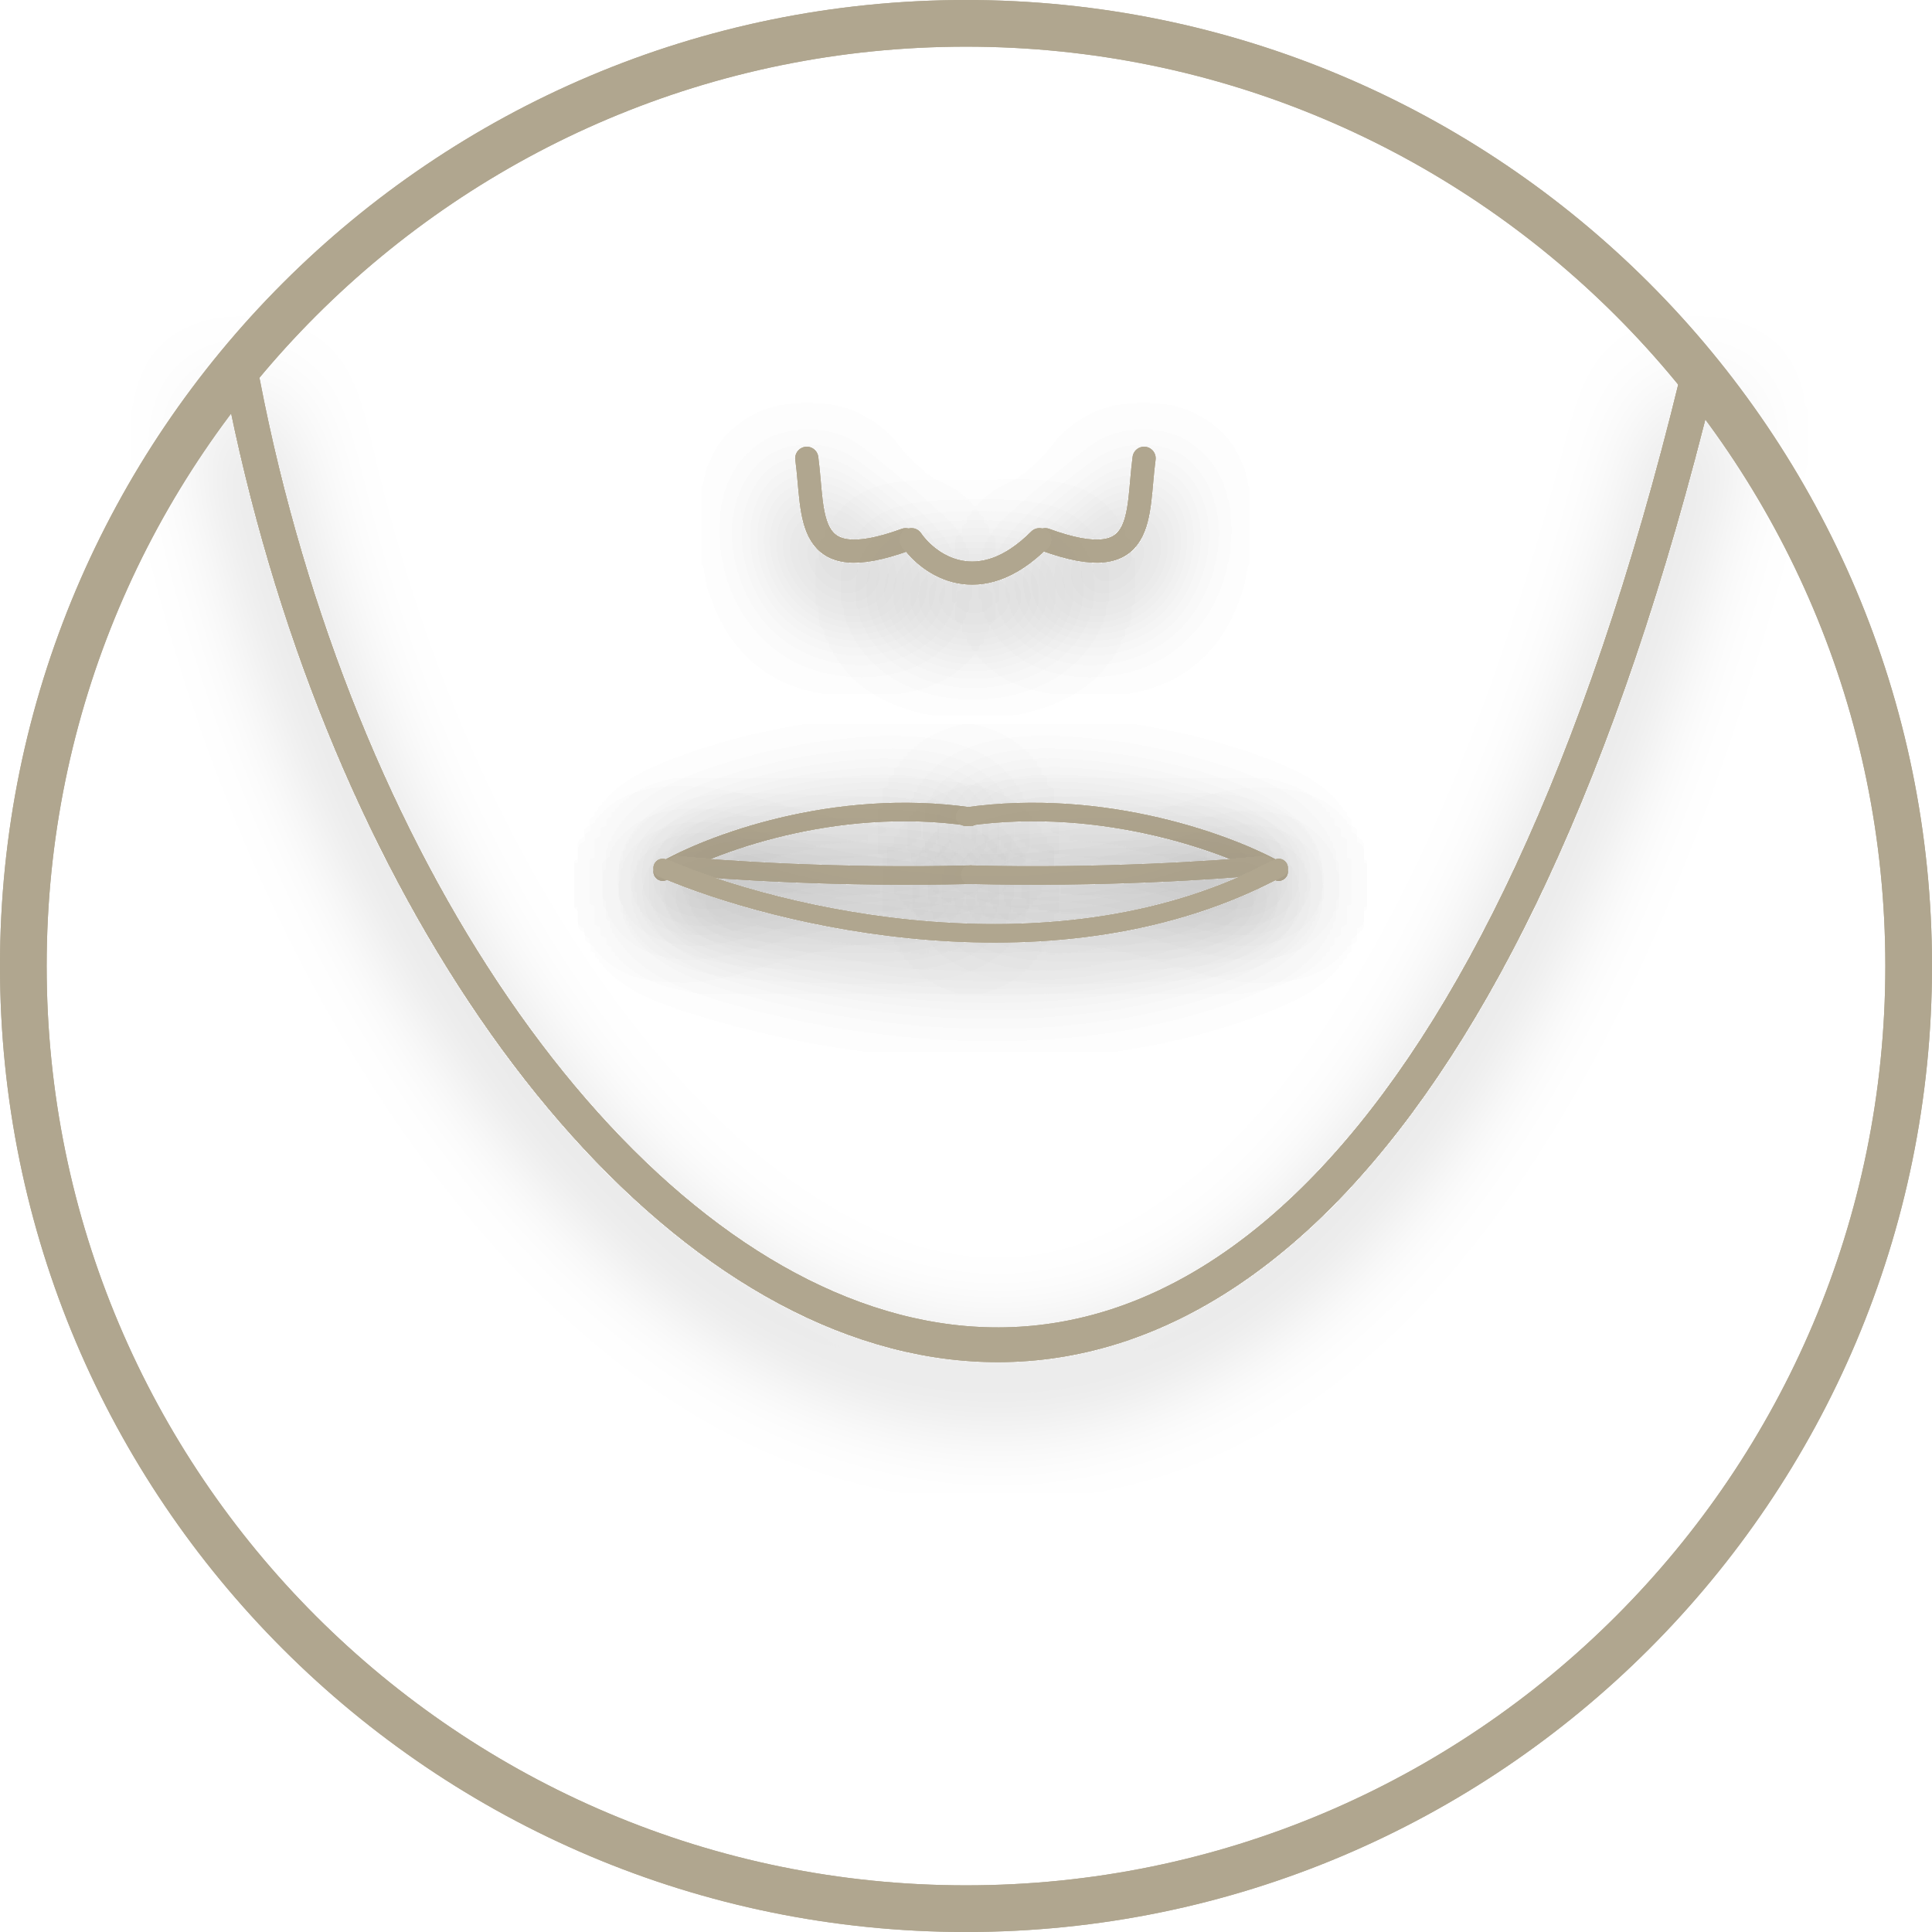
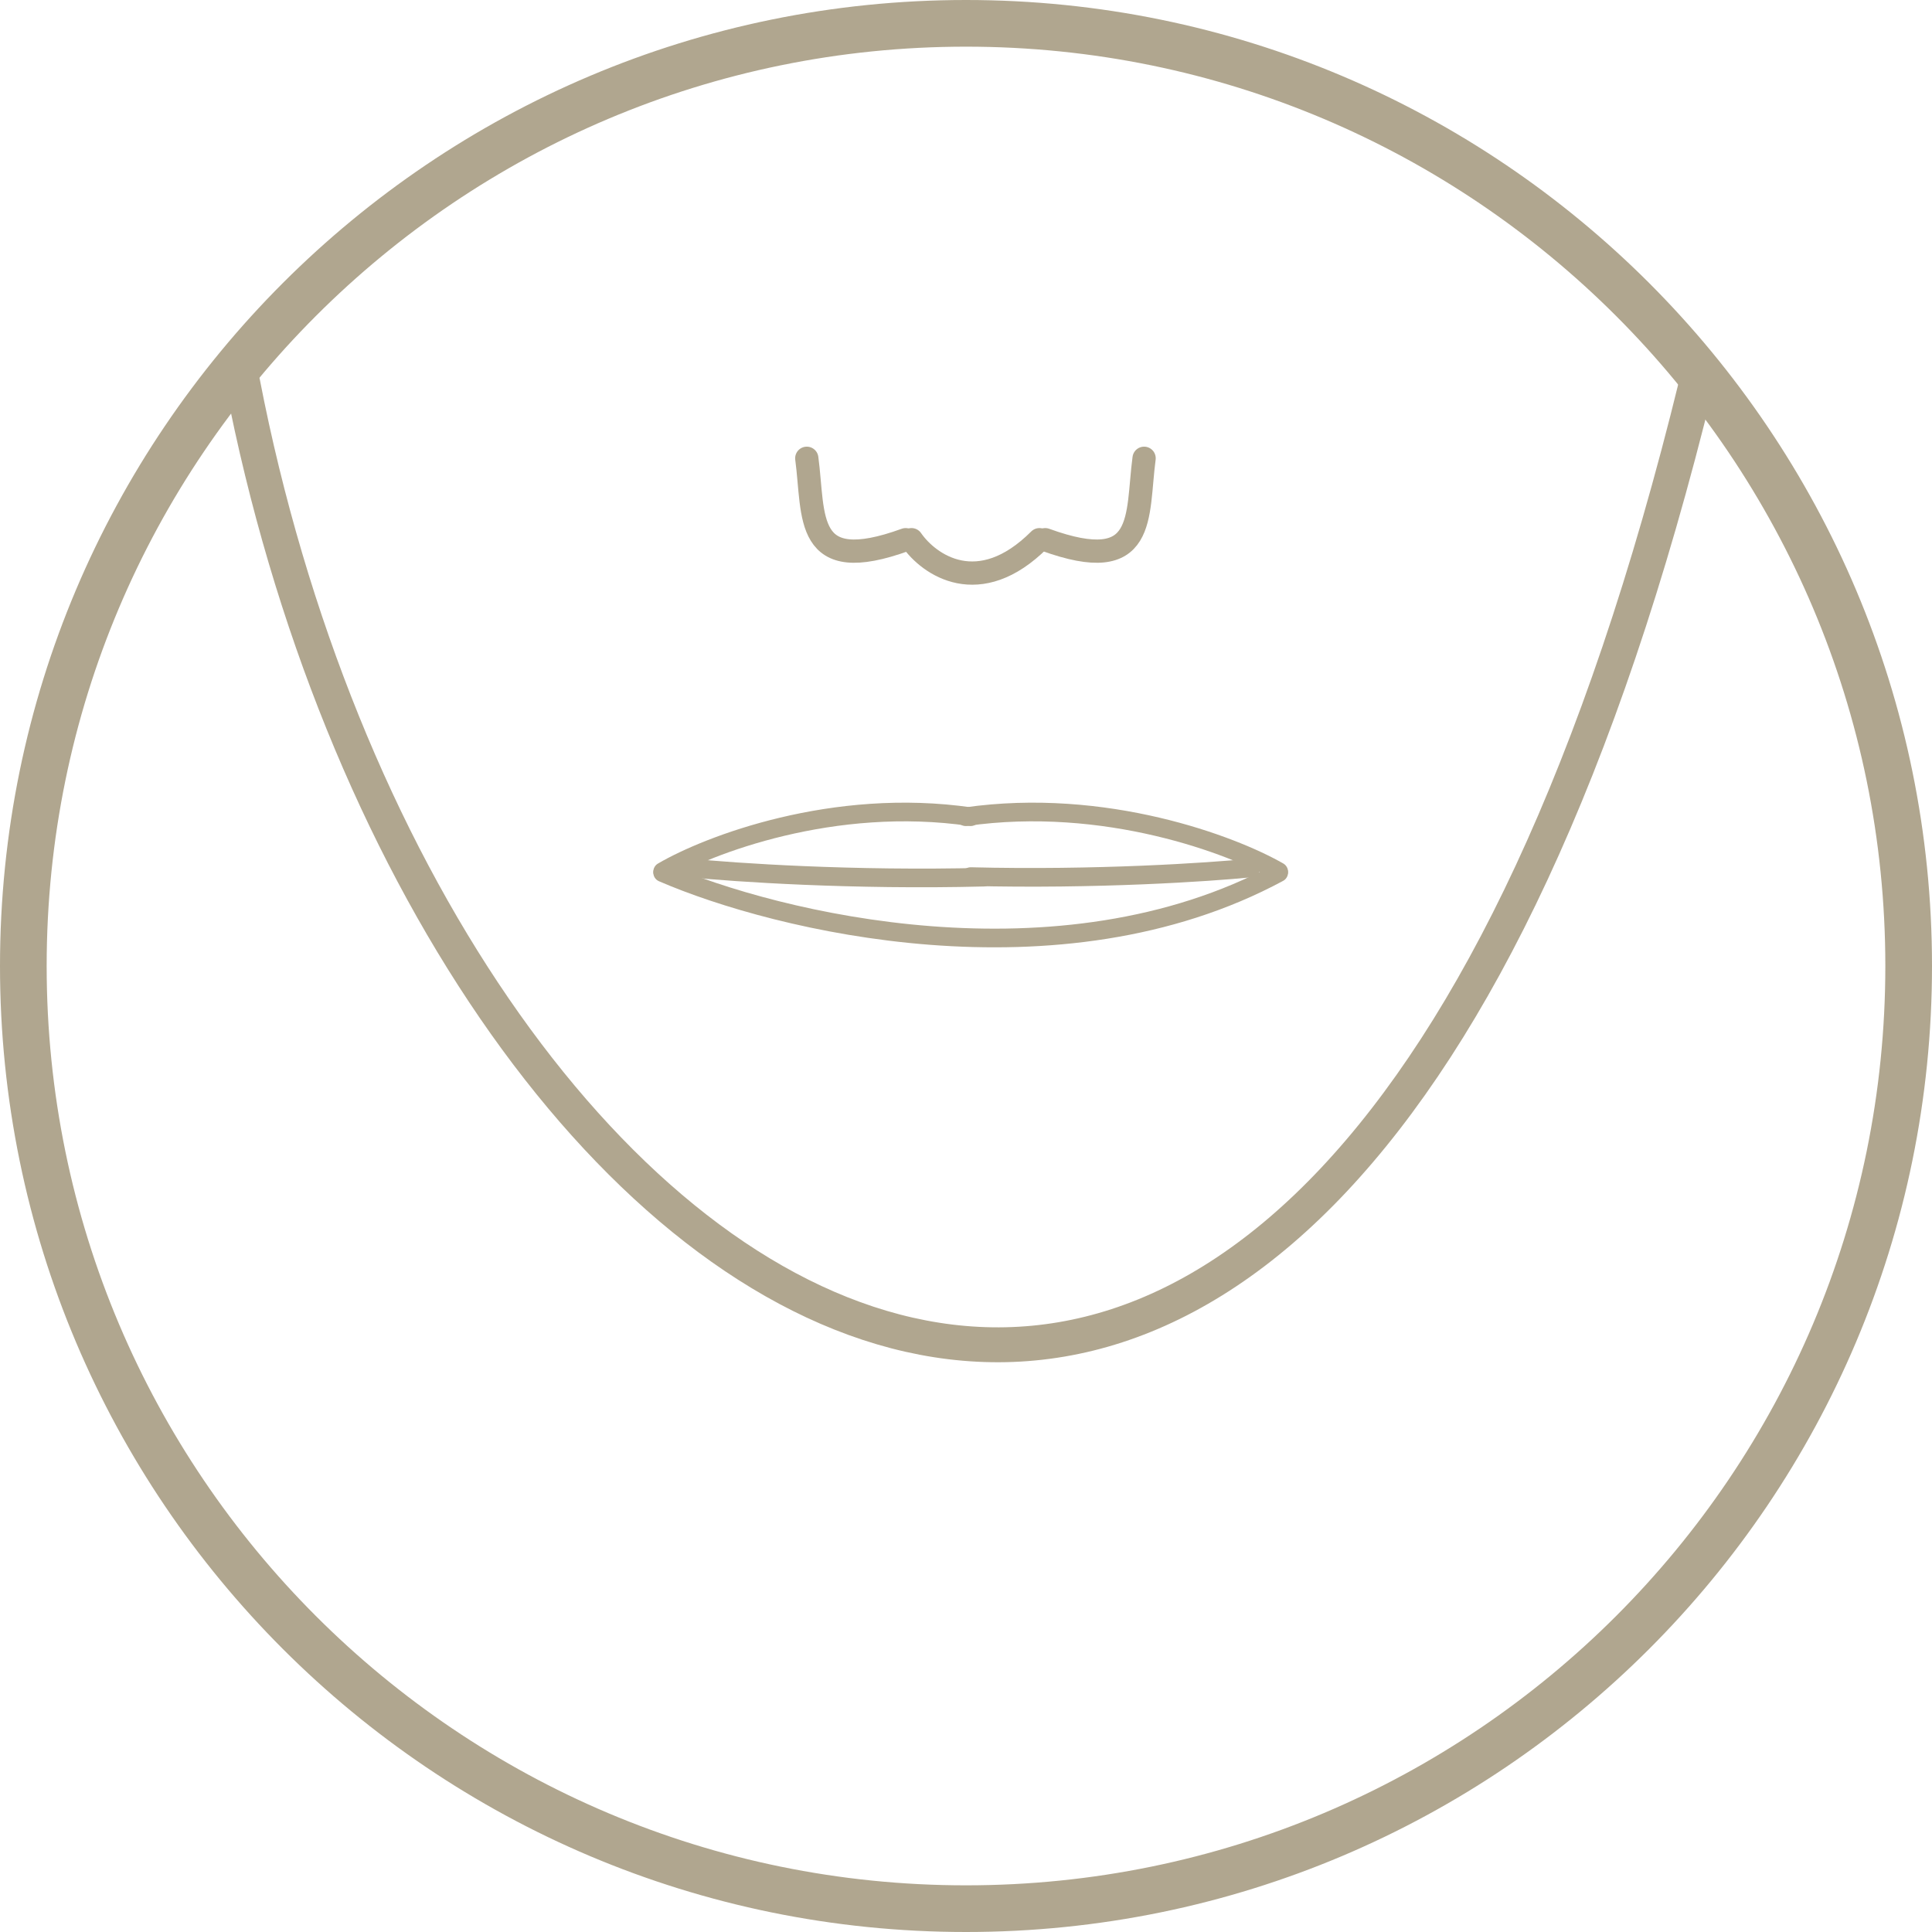
<svg xmlns="http://www.w3.org/2000/svg" width="207" height="207" viewBox="0 0 207 207" fill="none">
  <circle cx="103.5" cy="103.5" r="101" stroke="#B0A68F" stroke-width="5" />
-   <g filter="url(#filter0_d_1391_2669)">
-     <path d="M71 93.387C75.879 90.535 89.31 85.366 104 87.505" stroke="#B0A68F" stroke-width="2" stroke-linecap="round" />
-   </g>
-   <g filter="url(#filter1_d_1391_2669)">
-     <path d="M137 93.387C132.042 90.535 118.395 85.366 103.468 87.505" stroke="#B0A68F" stroke-width="2" stroke-linecap="round" />
-   </g>
-   <g filter="url(#filter2_d_1391_2669)">
-     <path d="M72.598 92.736C77.241 93.212 90.021 94.073 104.001 93.717" stroke="#B0A68F" stroke-width="2" stroke-linecap="round" />
-   </g>
-   <g filter="url(#filter3_d_1391_2669)">
-     <path d="M135.402 92.736C130.759 93.212 117.979 94.073 103.999 93.717" stroke="#B0A68F" stroke-width="2" stroke-linecap="round" />
-   </g>
-   <g filter="url(#filter4_d_1391_2669)">
-     <path d="M71 93C83.193 98.282 113.463 105.678 137 93" stroke="#B0A68F" stroke-width="2" stroke-linecap="round" />
-   </g>
-   <g filter="url(#filter5_d_1391_2669)">
-     <path d="M26 41C45.921 143.814 140.644 209.241 181.779 41" stroke="#B0A68F" stroke-width="3.739" stroke-linecap="round" />
-   </g>
-   <g filter="url(#filter6_d_1391_2669)">
-     <path d="M86.441 49.102C87.272 55.333 86.067 61.813 97.034 57.825" stroke="#B0A68F" stroke-width="2.492" stroke-linecap="round" />
-   </g>
-   <g filter="url(#filter7_d_1391_2669)">
-     <path d="M122.582 49.102C121.751 55.333 122.956 61.813 111.989 57.825" stroke="#B0A68F" stroke-width="2.492" stroke-linecap="round" />
-   </g>
-   <g filter="url(#filter8_d_1391_2669)">
-     <path d="M97.66 57.824C99.529 60.524 104.888 64.305 111.369 57.824" stroke="#B0A68F" stroke-width="2.492" stroke-linecap="round" />
-   </g>
-   <circle cx="103.5" cy="103.5" r="101" stroke="#B0A68F" stroke-width="5" />
-   <g filter="url(#filter9_d_1391_2669)">
-     <path d="M71 93.387C75.879 90.535 89.31 85.366 104 87.505" stroke="#B0A68F" stroke-width="2" stroke-linecap="round" />
-   </g>
-   <g filter="url(#filter10_d_1391_2669)">
-     <path d="M137 93.387C132.042 90.535 118.395 85.366 103.468 87.505" stroke="#B0A68F" stroke-width="2" stroke-linecap="round" />
-   </g>
-   <g filter="url(#filter11_d_1391_2669)">
-     <path d="M72.598 92.736C77.241 93.212 90.021 94.073 104.001 93.717" stroke="#B0A68F" stroke-width="2" stroke-linecap="round" />
-   </g>
-   <g filter="url(#filter12_d_1391_2669)">
-     <path d="M135.402 92.736C130.759 93.212 117.979 94.073 103.999 93.717" stroke="#B0A68F" stroke-width="2" stroke-linecap="round" />
-   </g>
-   <g filter="url(#filter13_d_1391_2669)">
-     <path d="M71 93C83.193 98.282 113.463 105.678 137 93" stroke="#B0A68F" stroke-width="2" stroke-linecap="round" />
-   </g>
+   <path d="M71 93.387C75.879 90.535 89.31 85.366 104 87.505" stroke="#B0A68F" stroke-width="2" stroke-linecap="round" />
+   <path d="M137 93.387C132.042 90.535 118.395 85.366 103.468 87.505" stroke="#B0A68F" stroke-width="2" stroke-linecap="round" />
+   <path d="M74 93C78.643 93.475 91.424 94.337 105.403 93.98" stroke="#B0A68F" stroke-width="2" stroke-linecap="round" />
+   <path d="M134 93C129.565 93.447 117.355 94.256 104 93.921" stroke="#B0A68F" stroke-width="2" stroke-linecap="round" />
+   <path d="M71 93.5C83.193 98.782 113.463 106.178 137 93.5" stroke="#B0A68F" stroke-width="2" stroke-linecap="round" />
  <path d="M26 41C45.921 143.814 140.644 209.241 181.779 41" stroke="#B0A68F" stroke-width="3.739" stroke-linecap="round" />
-   <g filter="url(#filter14_d_1391_2669)">
-     <path d="M86.441 49.102C87.272 55.333 86.067 61.813 97.034 57.825" stroke="#B0A68F" stroke-width="2.492" stroke-linecap="round" />
-   </g>
-   <g filter="url(#filter15_d_1391_2669)">
-     <path d="M122.582 49.102C121.751 55.333 122.956 61.813 111.989 57.825" stroke="#B0A68F" stroke-width="2.492" stroke-linecap="round" />
-   </g>
-   <g filter="url(#filter16_d_1391_2669)">
-     <path d="M97.66 57.824C99.529 60.524 104.888 64.305 111.369 57.824" stroke="#B0A68F" stroke-width="2.492" stroke-linecap="round" />
-   </g>
-   <defs>
-     <filter id="filter0_d_1391_2669" x="60" y="77.656" width="55" height="28.387" filterUnits="userSpaceOnUse" color-interpolation-filters="sRGB">
-       <feFlood flood-opacity="0" result="BackgroundImageFix" />
-       <feColorMatrix in="SourceAlpha" type="matrix" values="0 0 0 0 0 0 0 0 0 0 0 0 0 0 0 0 0 0 127 0" result="hardAlpha" />
-       <feOffset dy="1.656" />
-       <feGaussianBlur stdDeviation="5" />
-       <feComposite in2="hardAlpha" operator="out" />
-       <feColorMatrix type="matrix" values="0 0 0 0 0 0 0 0 0 0 0 0 0 0 0 0 0 0 0.25 0" />
-       <feBlend mode="normal" in2="BackgroundImageFix" result="effect1_dropShadow_1391_2669" />
-       <feBlend mode="normal" in="SourceGraphic" in2="effect1_dropShadow_1391_2669" result="shape" />
-     </filter>
-     <filter id="filter1_d_1391_2669" x="92.469" y="77.656" width="55.531" height="28.387" filterUnits="userSpaceOnUse" color-interpolation-filters="sRGB">
-       <feFlood flood-opacity="0" result="BackgroundImageFix" />
-       <feColorMatrix in="SourceAlpha" type="matrix" values="0 0 0 0 0 0 0 0 0 0 0 0 0 0 0 0 0 0 127 0" result="hardAlpha" />
-       <feOffset dy="1.656" />
-       <feGaussianBlur stdDeviation="5" />
-       <feComposite in2="hardAlpha" operator="out" />
-       <feColorMatrix type="matrix" values="0 0 0 0 0 0 0 0 0 0 0 0 0 0 0 0 0 0 0.25 0" />
-       <feBlend mode="normal" in2="BackgroundImageFix" result="effect1_dropShadow_1391_2669" />
-       <feBlend mode="normal" in="SourceGraphic" in2="effect1_dropShadow_1391_2669" result="shape" />
-     </filter>
-     <filter id="filter2_d_1391_2669" x="61.598" y="83.392" width="53.402" height="23.064" filterUnits="userSpaceOnUse" color-interpolation-filters="sRGB">
-       <feFlood flood-opacity="0" result="BackgroundImageFix" />
-       <feColorMatrix in="SourceAlpha" type="matrix" values="0 0 0 0 0 0 0 0 0 0 0 0 0 0 0 0 0 0 127 0" result="hardAlpha" />
-       <feOffset dy="1.656" />
-       <feGaussianBlur stdDeviation="5" />
-       <feComposite in2="hardAlpha" operator="out" />
-       <feColorMatrix type="matrix" values="0 0 0 0 0 0 0 0 0 0 0 0 0 0 0 0 0 0 0.25 0" />
-       <feBlend mode="normal" in2="BackgroundImageFix" result="effect1_dropShadow_1391_2669" />
-       <feBlend mode="normal" in="SourceGraphic" in2="effect1_dropShadow_1391_2669" result="shape" />
-     </filter>
-     <filter id="filter3_d_1391_2669" x="93" y="83.392" width="53.402" height="23.064" filterUnits="userSpaceOnUse" color-interpolation-filters="sRGB">
-       <feFlood flood-opacity="0" result="BackgroundImageFix" />
-       <feColorMatrix in="SourceAlpha" type="matrix" values="0 0 0 0 0 0 0 0 0 0 0 0 0 0 0 0 0 0 127 0" result="hardAlpha" />
-       <feOffset dy="1.656" />
-       <feGaussianBlur stdDeviation="5" />
-       <feComposite in2="hardAlpha" operator="out" />
-       <feColorMatrix type="matrix" values="0 0 0 0 0 0 0 0 0 0 0 0 0 0 0 0 0 0 0.25 0" />
-       <feBlend mode="normal" in2="BackgroundImageFix" result="effect1_dropShadow_1391_2669" />
-       <feBlend mode="normal" in="SourceGraphic" in2="effect1_dropShadow_1391_2669" result="shape" />
-     </filter>
-     <filter id="filter4_d_1391_2669" x="60" y="83.656" width="88" height="29" filterUnits="userSpaceOnUse" color-interpolation-filters="sRGB">
-       <feFlood flood-opacity="0" result="BackgroundImageFix" />
-       <feColorMatrix in="SourceAlpha" type="matrix" values="0 0 0 0 0 0 0 0 0 0 0 0 0 0 0 0 0 0 127 0" result="hardAlpha" />
-       <feOffset dy="1.656" />
-       <feGaussianBlur stdDeviation="5" />
-       <feComposite in2="hardAlpha" operator="out" />
-       <feColorMatrix type="matrix" values="0 0 0 0 0 0 0 0 0 0 0 0 0 0 0 0 0 0 0.25 0" />
-       <feBlend mode="normal" in2="BackgroundImageFix" result="effect1_dropShadow_1391_2669" />
-       <feBlend mode="normal" in="SourceGraphic" in2="effect1_dropShadow_1391_2669" result="shape" />
-     </filter>
-     <filter id="filter5_d_1391_2669" x="14.129" y="33.131" width="179.52" height="126.824" filterUnits="userSpaceOnUse" color-interpolation-filters="sRGB">
-       <feFlood flood-opacity="0" result="BackgroundImageFix" />
-       <feColorMatrix in="SourceAlpha" type="matrix" values="0 0 0 0 0 0 0 0 0 0 0 0 0 0 0 0 0 0 127 0" result="hardAlpha" />
-       <feOffset dy="4" />
-       <feGaussianBlur stdDeviation="5" />
-       <feComposite in2="hardAlpha" operator="out" />
-       <feColorMatrix type="matrix" values="0 0 0 0 0 0 0 0 0 0 0 0 0 0 0 0 0 0 0.25 0" />
-       <feBlend mode="normal" in2="BackgroundImageFix" result="effect1_dropShadow_1391_2669" />
-       <feBlend mode="normal" in="SourceGraphic" in2="effect1_dropShadow_1391_2669" result="shape" />
-     </filter>
-     <filter id="filter6_d_1391_2669" x="75.195" y="41.855" width="33.086" height="32.443" filterUnits="userSpaceOnUse" color-interpolation-filters="sRGB">
-       <feFlood flood-opacity="0" result="BackgroundImageFix" />
-       <feColorMatrix in="SourceAlpha" type="matrix" values="0 0 0 0 0 0 0 0 0 0 0 0 0 0 0 0 0 0 127 0" result="hardAlpha" />
-       <feOffset dy="4" />
-       <feGaussianBlur stdDeviation="5" />
-       <feComposite in2="hardAlpha" operator="out" />
-       <feColorMatrix type="matrix" values="0 0 0 0 0 0 0 0 0 0 0 0 0 0 0 0 0 0 0.25 0" />
-       <feBlend mode="normal" in2="BackgroundImageFix" result="effect1_dropShadow_1391_2669" />
-       <feBlend mode="normal" in="SourceGraphic" in2="effect1_dropShadow_1391_2669" result="shape" />
-     </filter>
-     <filter id="filter7_d_1391_2669" x="100.742" y="41.855" width="33.086" height="32.443" filterUnits="userSpaceOnUse" color-interpolation-filters="sRGB">
-       <feFlood flood-opacity="0" result="BackgroundImageFix" />
-       <feColorMatrix in="SourceAlpha" type="matrix" values="0 0 0 0 0 0 0 0 0 0 0 0 0 0 0 0 0 0 127 0" result="hardAlpha" />
-       <feOffset dy="4" />
-       <feGaussianBlur stdDeviation="5" />
-       <feComposite in2="hardAlpha" operator="out" />
-       <feColorMatrix type="matrix" values="0 0 0 0 0 0 0 0 0 0 0 0 0 0 0 0 0 0 0.25 0" />
-       <feBlend mode="normal" in2="BackgroundImageFix" result="effect1_dropShadow_1391_2669" />
-       <feBlend mode="normal" in="SourceGraphic" in2="effect1_dropShadow_1391_2669" result="shape" />
-     </filter>
-     <filter id="filter8_d_1391_2669" x="86.414" y="50.578" width="36.199" height="26.07" filterUnits="userSpaceOnUse" color-interpolation-filters="sRGB">
-       <feFlood flood-opacity="0" result="BackgroundImageFix" />
-       <feColorMatrix in="SourceAlpha" type="matrix" values="0 0 0 0 0 0 0 0 0 0 0 0 0 0 0 0 0 0 127 0" result="hardAlpha" />
-       <feOffset dy="4" />
-       <feGaussianBlur stdDeviation="5" />
-       <feComposite in2="hardAlpha" operator="out" />
-       <feColorMatrix type="matrix" values="0 0 0 0 0 0 0 0 0 0 0 0 0 0 0 0 0 0 0.25 0" />
-       <feBlend mode="normal" in2="BackgroundImageFix" result="effect1_dropShadow_1391_2669" />
-       <feBlend mode="normal" in="SourceGraphic" in2="effect1_dropShadow_1391_2669" result="shape" />
-     </filter>
-     <filter id="filter9_d_1391_2669" x="60" y="77.656" width="55" height="28.387" filterUnits="userSpaceOnUse" color-interpolation-filters="sRGB">
-       <feFlood flood-opacity="0" result="BackgroundImageFix" />
-       <feColorMatrix in="SourceAlpha" type="matrix" values="0 0 0 0 0 0 0 0 0 0 0 0 0 0 0 0 0 0 127 0" result="hardAlpha" />
-       <feOffset dy="1.656" />
-       <feGaussianBlur stdDeviation="5" />
-       <feComposite in2="hardAlpha" operator="out" />
-       <feColorMatrix type="matrix" values="0 0 0 0 0 0 0 0 0 0 0 0 0 0 0 0 0 0 0.25 0" />
-       <feBlend mode="normal" in2="BackgroundImageFix" result="effect1_dropShadow_1391_2669" />
-       <feBlend mode="normal" in="SourceGraphic" in2="effect1_dropShadow_1391_2669" result="shape" />
-     </filter>
-     <filter id="filter10_d_1391_2669" x="92.469" y="77.656" width="55.531" height="28.387" filterUnits="userSpaceOnUse" color-interpolation-filters="sRGB">
-       <feFlood flood-opacity="0" result="BackgroundImageFix" />
-       <feColorMatrix in="SourceAlpha" type="matrix" values="0 0 0 0 0 0 0 0 0 0 0 0 0 0 0 0 0 0 127 0" result="hardAlpha" />
-       <feOffset dy="1.656" />
-       <feGaussianBlur stdDeviation="5" />
-       <feComposite in2="hardAlpha" operator="out" />
-       <feColorMatrix type="matrix" values="0 0 0 0 0 0 0 0 0 0 0 0 0 0 0 0 0 0 0.25 0" />
-       <feBlend mode="normal" in2="BackgroundImageFix" result="effect1_dropShadow_1391_2669" />
-       <feBlend mode="normal" in="SourceGraphic" in2="effect1_dropShadow_1391_2669" result="shape" />
-     </filter>
-     <filter id="filter11_d_1391_2669" x="61.598" y="83.392" width="53.402" height="23.064" filterUnits="userSpaceOnUse" color-interpolation-filters="sRGB">
-       <feFlood flood-opacity="0" result="BackgroundImageFix" />
-       <feColorMatrix in="SourceAlpha" type="matrix" values="0 0 0 0 0 0 0 0 0 0 0 0 0 0 0 0 0 0 127 0" result="hardAlpha" />
-       <feOffset dy="1.656" />
-       <feGaussianBlur stdDeviation="5" />
-       <feComposite in2="hardAlpha" operator="out" />
-       <feColorMatrix type="matrix" values="0 0 0 0 0 0 0 0 0 0 0 0 0 0 0 0 0 0 0.25 0" />
-       <feBlend mode="normal" in2="BackgroundImageFix" result="effect1_dropShadow_1391_2669" />
-       <feBlend mode="normal" in="SourceGraphic" in2="effect1_dropShadow_1391_2669" result="shape" />
-     </filter>
-     <filter id="filter12_d_1391_2669" x="93" y="83.392" width="53.402" height="23.064" filterUnits="userSpaceOnUse" color-interpolation-filters="sRGB">
-       <feFlood flood-opacity="0" result="BackgroundImageFix" />
-       <feColorMatrix in="SourceAlpha" type="matrix" values="0 0 0 0 0 0 0 0 0 0 0 0 0 0 0 0 0 0 127 0" result="hardAlpha" />
-       <feOffset dy="1.656" />
-       <feGaussianBlur stdDeviation="5" />
-       <feComposite in2="hardAlpha" operator="out" />
-       <feColorMatrix type="matrix" values="0 0 0 0 0 0 0 0 0 0 0 0 0 0 0 0 0 0 0.25 0" />
-       <feBlend mode="normal" in2="BackgroundImageFix" result="effect1_dropShadow_1391_2669" />
-       <feBlend mode="normal" in="SourceGraphic" in2="effect1_dropShadow_1391_2669" result="shape" />
-     </filter>
-     <filter id="filter13_d_1391_2669" x="60" y="83.656" width="88" height="29" filterUnits="userSpaceOnUse" color-interpolation-filters="sRGB">
-       <feFlood flood-opacity="0" result="BackgroundImageFix" />
-       <feColorMatrix in="SourceAlpha" type="matrix" values="0 0 0 0 0 0 0 0 0 0 0 0 0 0 0 0 0 0 127 0" result="hardAlpha" />
-       <feOffset dy="1.656" />
-       <feGaussianBlur stdDeviation="5" />
-       <feComposite in2="hardAlpha" operator="out" />
-       <feColorMatrix type="matrix" values="0 0 0 0 0 0 0 0 0 0 0 0 0 0 0 0 0 0 0.25 0" />
-       <feBlend mode="normal" in2="BackgroundImageFix" result="effect1_dropShadow_1391_2669" />
-       <feBlend mode="normal" in="SourceGraphic" in2="effect1_dropShadow_1391_2669" result="shape" />
-     </filter>
-     <filter id="filter14_d_1391_2669" x="75.195" y="41.855" width="33.086" height="32.443" filterUnits="userSpaceOnUse" color-interpolation-filters="sRGB">
-       <feFlood flood-opacity="0" result="BackgroundImageFix" />
-       <feColorMatrix in="SourceAlpha" type="matrix" values="0 0 0 0 0 0 0 0 0 0 0 0 0 0 0 0 0 0 127 0" result="hardAlpha" />
-       <feOffset dy="4" />
-       <feGaussianBlur stdDeviation="5" />
-       <feComposite in2="hardAlpha" operator="out" />
-       <feColorMatrix type="matrix" values="0 0 0 0 0 0 0 0 0 0 0 0 0 0 0 0 0 0 0.25 0" />
-       <feBlend mode="normal" in2="BackgroundImageFix" result="effect1_dropShadow_1391_2669" />
-       <feBlend mode="normal" in="SourceGraphic" in2="effect1_dropShadow_1391_2669" result="shape" />
-     </filter>
-     <filter id="filter15_d_1391_2669" x="100.742" y="41.855" width="33.086" height="32.443" filterUnits="userSpaceOnUse" color-interpolation-filters="sRGB">
-       <feFlood flood-opacity="0" result="BackgroundImageFix" />
-       <feColorMatrix in="SourceAlpha" type="matrix" values="0 0 0 0 0 0 0 0 0 0 0 0 0 0 0 0 0 0 127 0" result="hardAlpha" />
-       <feOffset dy="4" />
-       <feGaussianBlur stdDeviation="5" />
-       <feComposite in2="hardAlpha" operator="out" />
-       <feColorMatrix type="matrix" values="0 0 0 0 0 0 0 0 0 0 0 0 0 0 0 0 0 0 0.25 0" />
-       <feBlend mode="normal" in2="BackgroundImageFix" result="effect1_dropShadow_1391_2669" />
-       <feBlend mode="normal" in="SourceGraphic" in2="effect1_dropShadow_1391_2669" result="shape" />
-     </filter>
-     <filter id="filter16_d_1391_2669" x="86.414" y="50.578" width="36.199" height="26.07" filterUnits="userSpaceOnUse" color-interpolation-filters="sRGB">
-       <feFlood flood-opacity="0" result="BackgroundImageFix" />
-       <feColorMatrix in="SourceAlpha" type="matrix" values="0 0 0 0 0 0 0 0 0 0 0 0 0 0 0 0 0 0 127 0" result="hardAlpha" />
-       <feOffset dy="4" />
-       <feGaussianBlur stdDeviation="5" />
-       <feComposite in2="hardAlpha" operator="out" />
-       <feColorMatrix type="matrix" values="0 0 0 0 0 0 0 0 0 0 0 0 0 0 0 0 0 0 0.25 0" />
-       <feBlend mode="normal" in2="BackgroundImageFix" result="effect1_dropShadow_1391_2669" />
-       <feBlend mode="normal" in="SourceGraphic" in2="effect1_dropShadow_1391_2669" result="shape" />
-     </filter>
-   </defs>
+   <path d="M86.441 49.102C87.272 55.333 86.067 61.813 97.034 57.825" stroke="#B0A68F" stroke-width="2.492" stroke-linecap="round" />
+   <path d="M122.582 49.102C121.751 55.333 122.956 61.813 111.989 57.825" stroke="#B0A68F" stroke-width="2.492" stroke-linecap="round" />
+   <path d="M97.66 57.824C99.529 60.524 104.888 64.305 111.369 57.824" stroke="#B0A68F" stroke-width="2.492" stroke-linecap="round" />
</svg>
